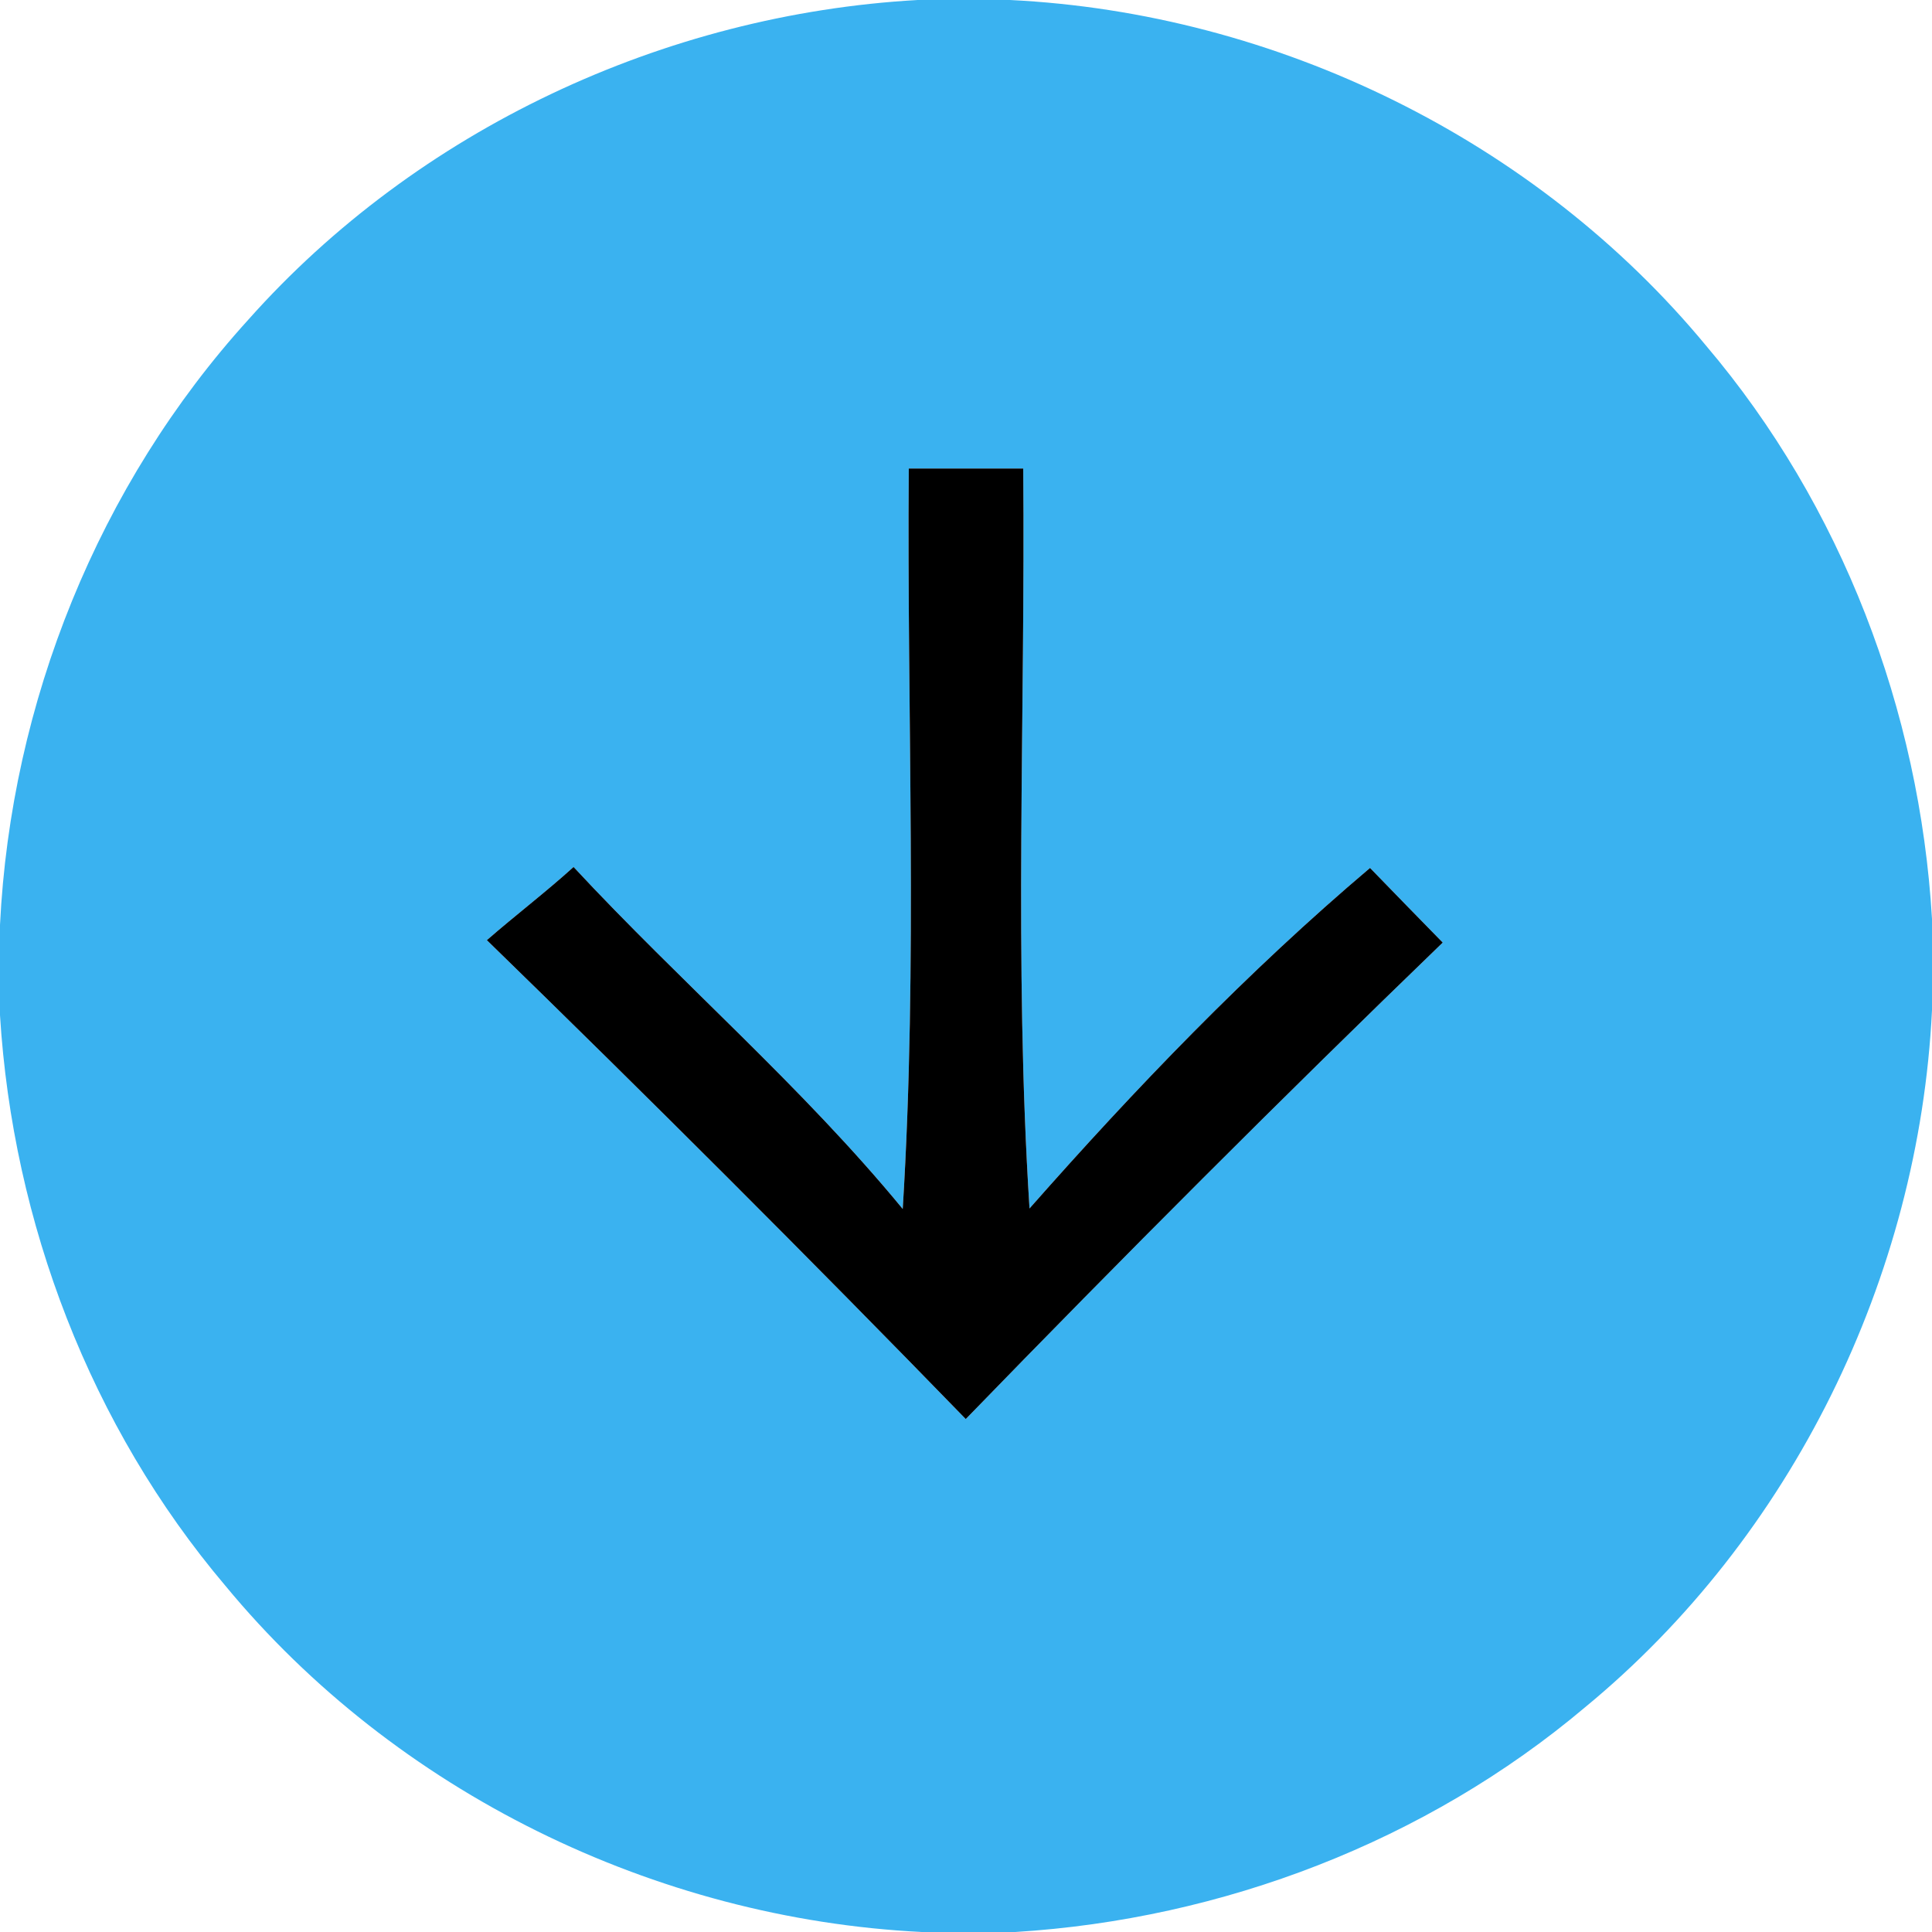
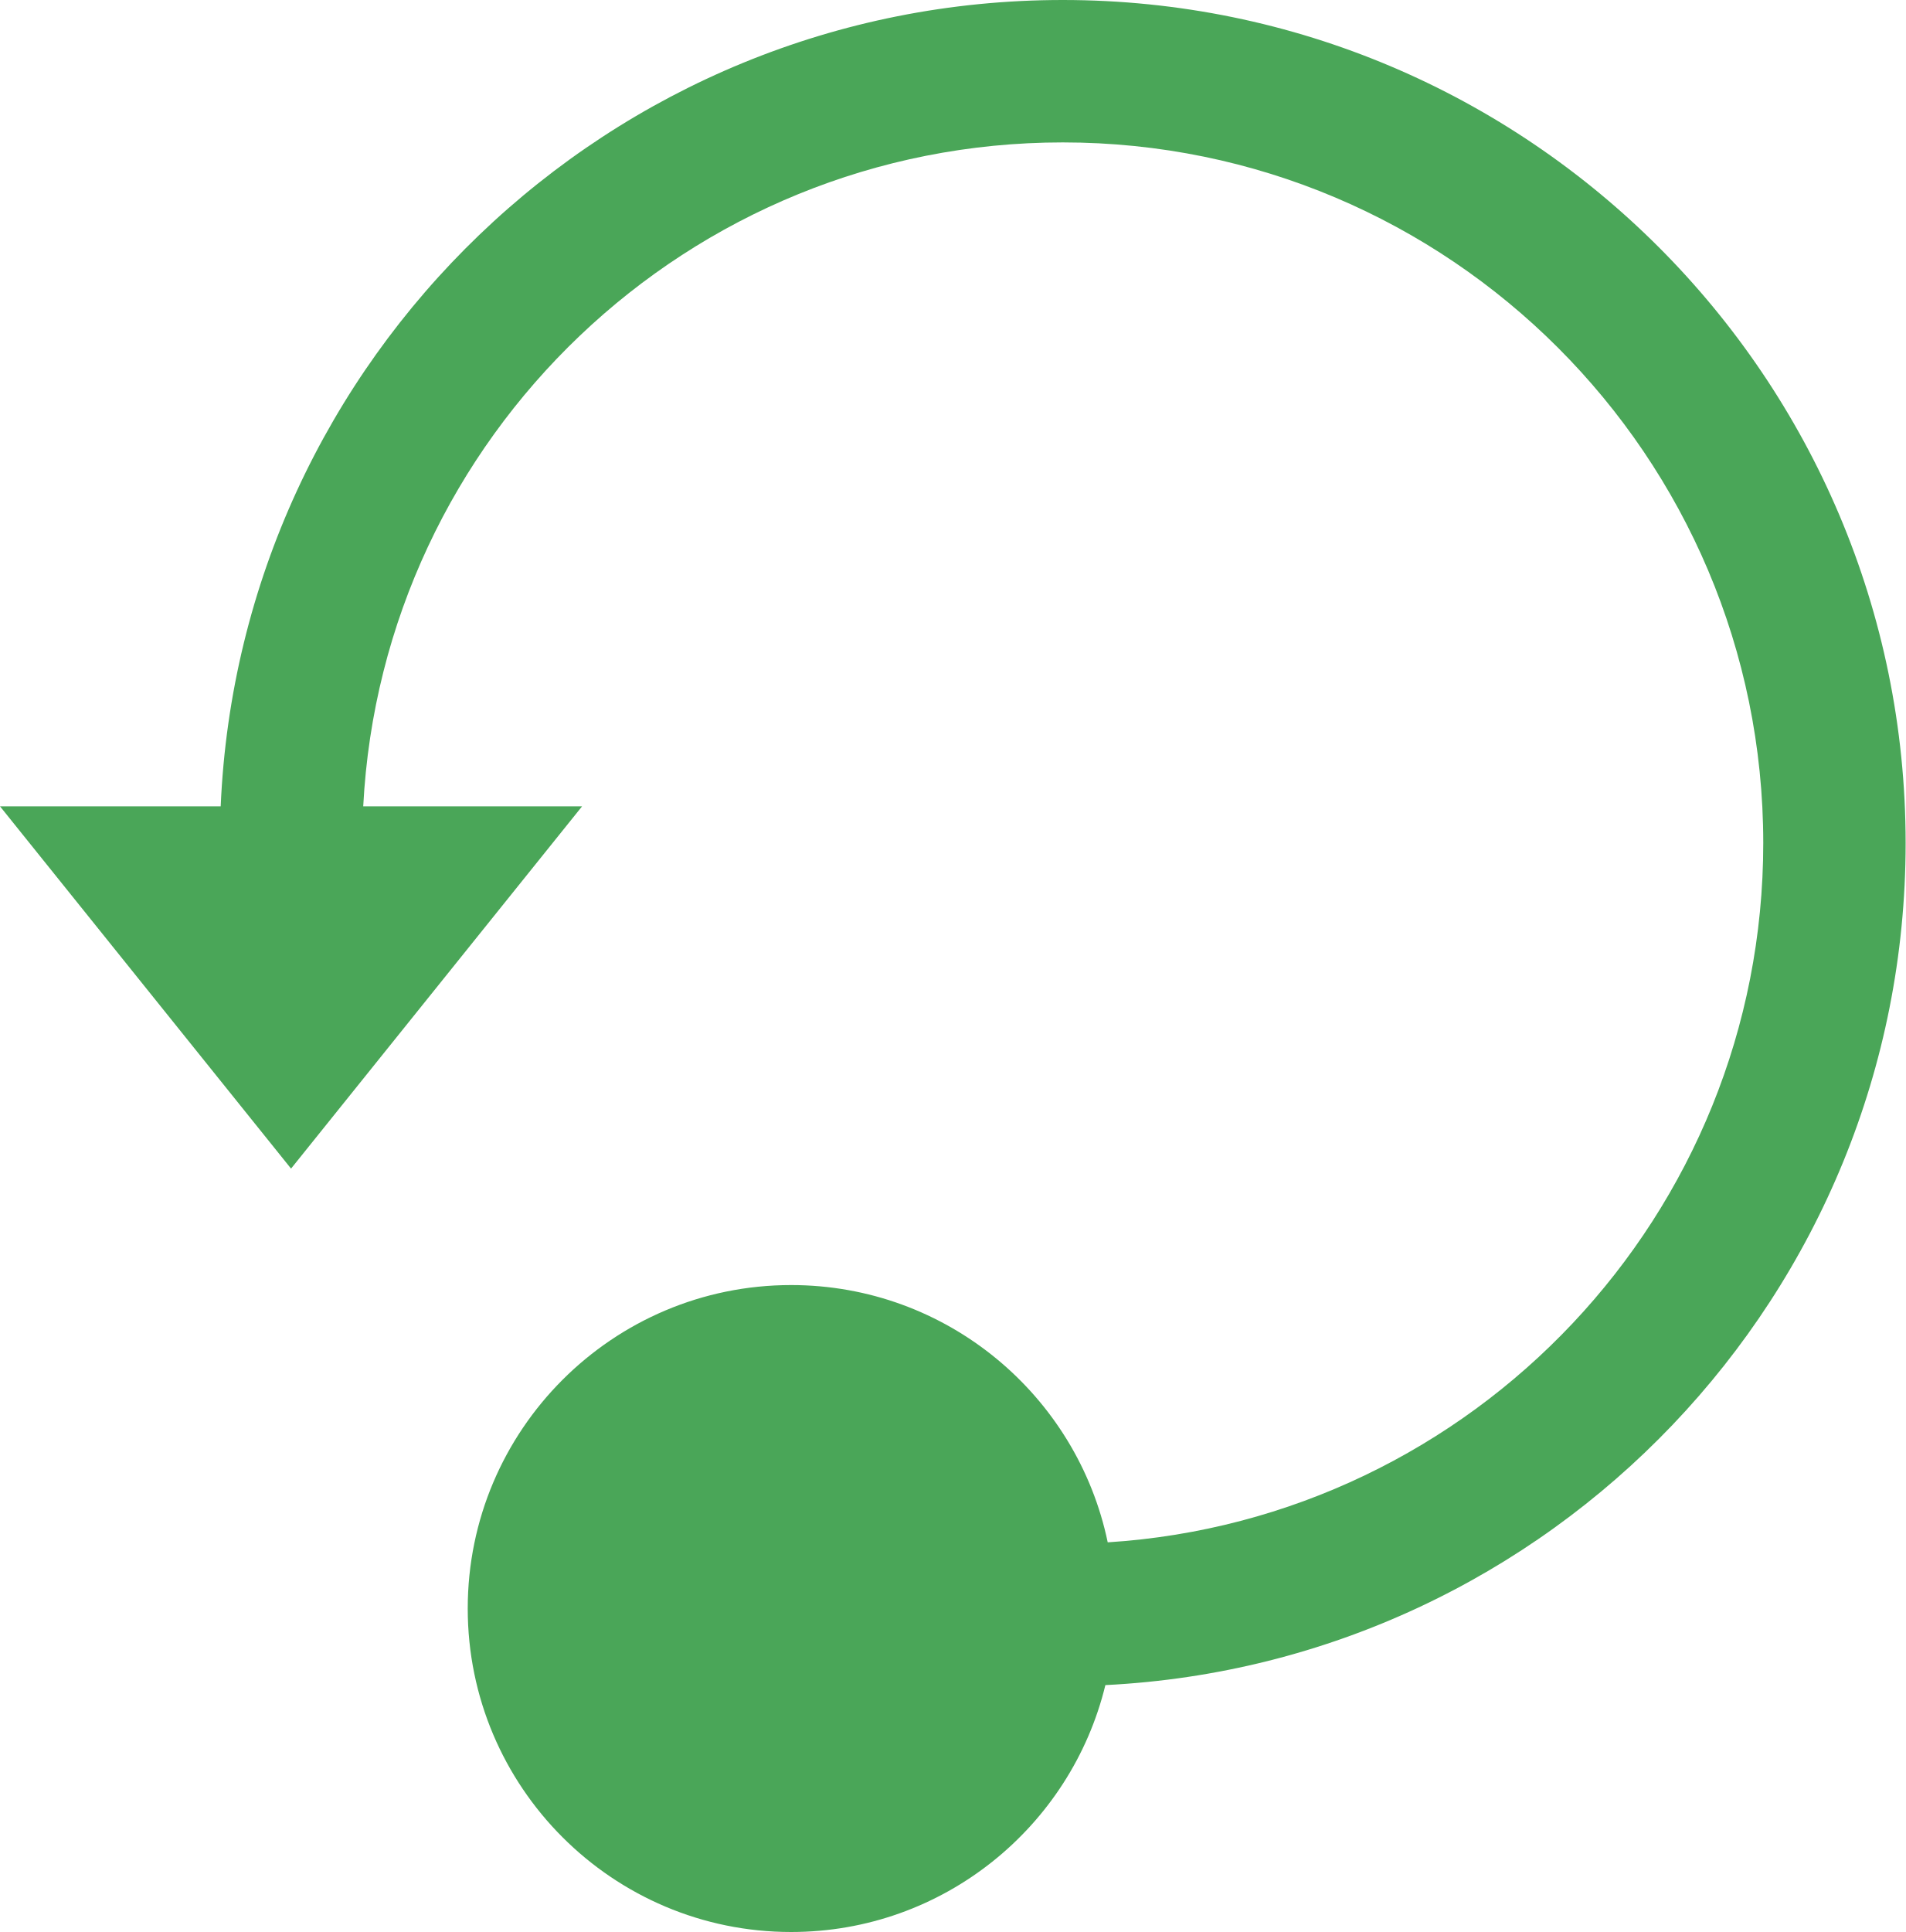
- <svg xmlns="http://www.w3.org/2000/svg" width="80pt" height="80pt" viewBox="0 0 80 80" version="1.1">
-   <g id="#3ab2f0ff">
-     <path fill="#3ab2f0" opacity="1.00" d=" M 38.00 0.00 L 41.82 0.00 C 52.86 0.54 63.60 5.79 70.65 14.32 C 76.26 20.93 79.49 29.41 80.00 38.05 L 80.00 41.83 C 79.46 52.88 74.20 63.64 65.64 70.69 C 59.05 76.25 50.62 79.47 42.04 80.00 L 38.17 80.00 C 27.12 79.45 16.38 74.20 9.33 65.66 C 3.75 59.07 0.53 50.63 0.00 42.04 L 0.00 38.30 C 0.45 29.09 4.08 20.07 10.28 13.24 C 17.28 5.37 27.50 0.59 38.00 0.00 M 37.63 19.40 C 37.55 29.62 38.01 39.86 37.38 50.06 C 33.21 44.99 28.21 40.70 23.75 35.90 C 22.59 36.95 21.34 37.90 20.16 38.93 C 26.86 45.45 33.48 52.06 39.99 58.76 C 46.47 52.08 53.05 45.49 59.74 39.03 C 58.73 38.00 57.73 36.97 56.73 35.94 C 51.66 40.23 47.02 45.06 42.63 50.04 C 41.98 39.85 42.46 29.61 42.37 19.40 C 40.79 19.40 39.21 19.40 37.63 19.40 Z" />
-   </g>
-   <g id="#000000ff">
-     <path fill="#000000" opacity="1.00" d=" M 37.63 19.40 C 39.21 19.40 40.79 19.40 42.37 19.40 C 42.46 29.61 41.98 39.85 42.63 50.04 C 47.02 45.06 51.66 40.23 56.73 35.94 C 57.73 36.97 58.73 38.00 59.74 39.03 C 53.05 45.49 46.47 52.08 39.99 58.76 C 33.48 52.06 26.86 45.45 20.16 38.93 C 21.34 37.90 22.59 36.95 23.75 35.90 C 28.21 40.70 33.21 44.99 37.38 50.06 C 38.01 39.86 37.55 29.62 37.63 19.40 Z" />
-   </g>
+ <svg xmlns="http://www.w3.org/2000/svg" viewBox="1.082 3.697 683.333 692.61" fill-rule="evenodd" clip-rule="evenodd" stroke-linejoin="round" stroke-miterlimit="2">
+   <path d="M80.219 292.759C87.136 132.043 219.786 3.697 382.176 3.697c166.81 0 302.239 135.429 302.239 302.239 0 161.69-127.241 293.895-286.959 301.859-12.338 50.767-58.14 88.512-112.688 88.512-64.002 0-115.963-51.961-115.963-115.962s51.961-115.962 115.963-115.962c55.866 0 102.559 39.591 113.527 92.231 131.145-8.332 235.068-117.464 235.068-250.678 0-138.634-112.553-251.187-251.187-251.187-134.212 0-243.98 105.487-250.847 238.01h78.485L105.448 422.636 1.082 292.759h79.137z" fill="#4aa658" />
</svg>
